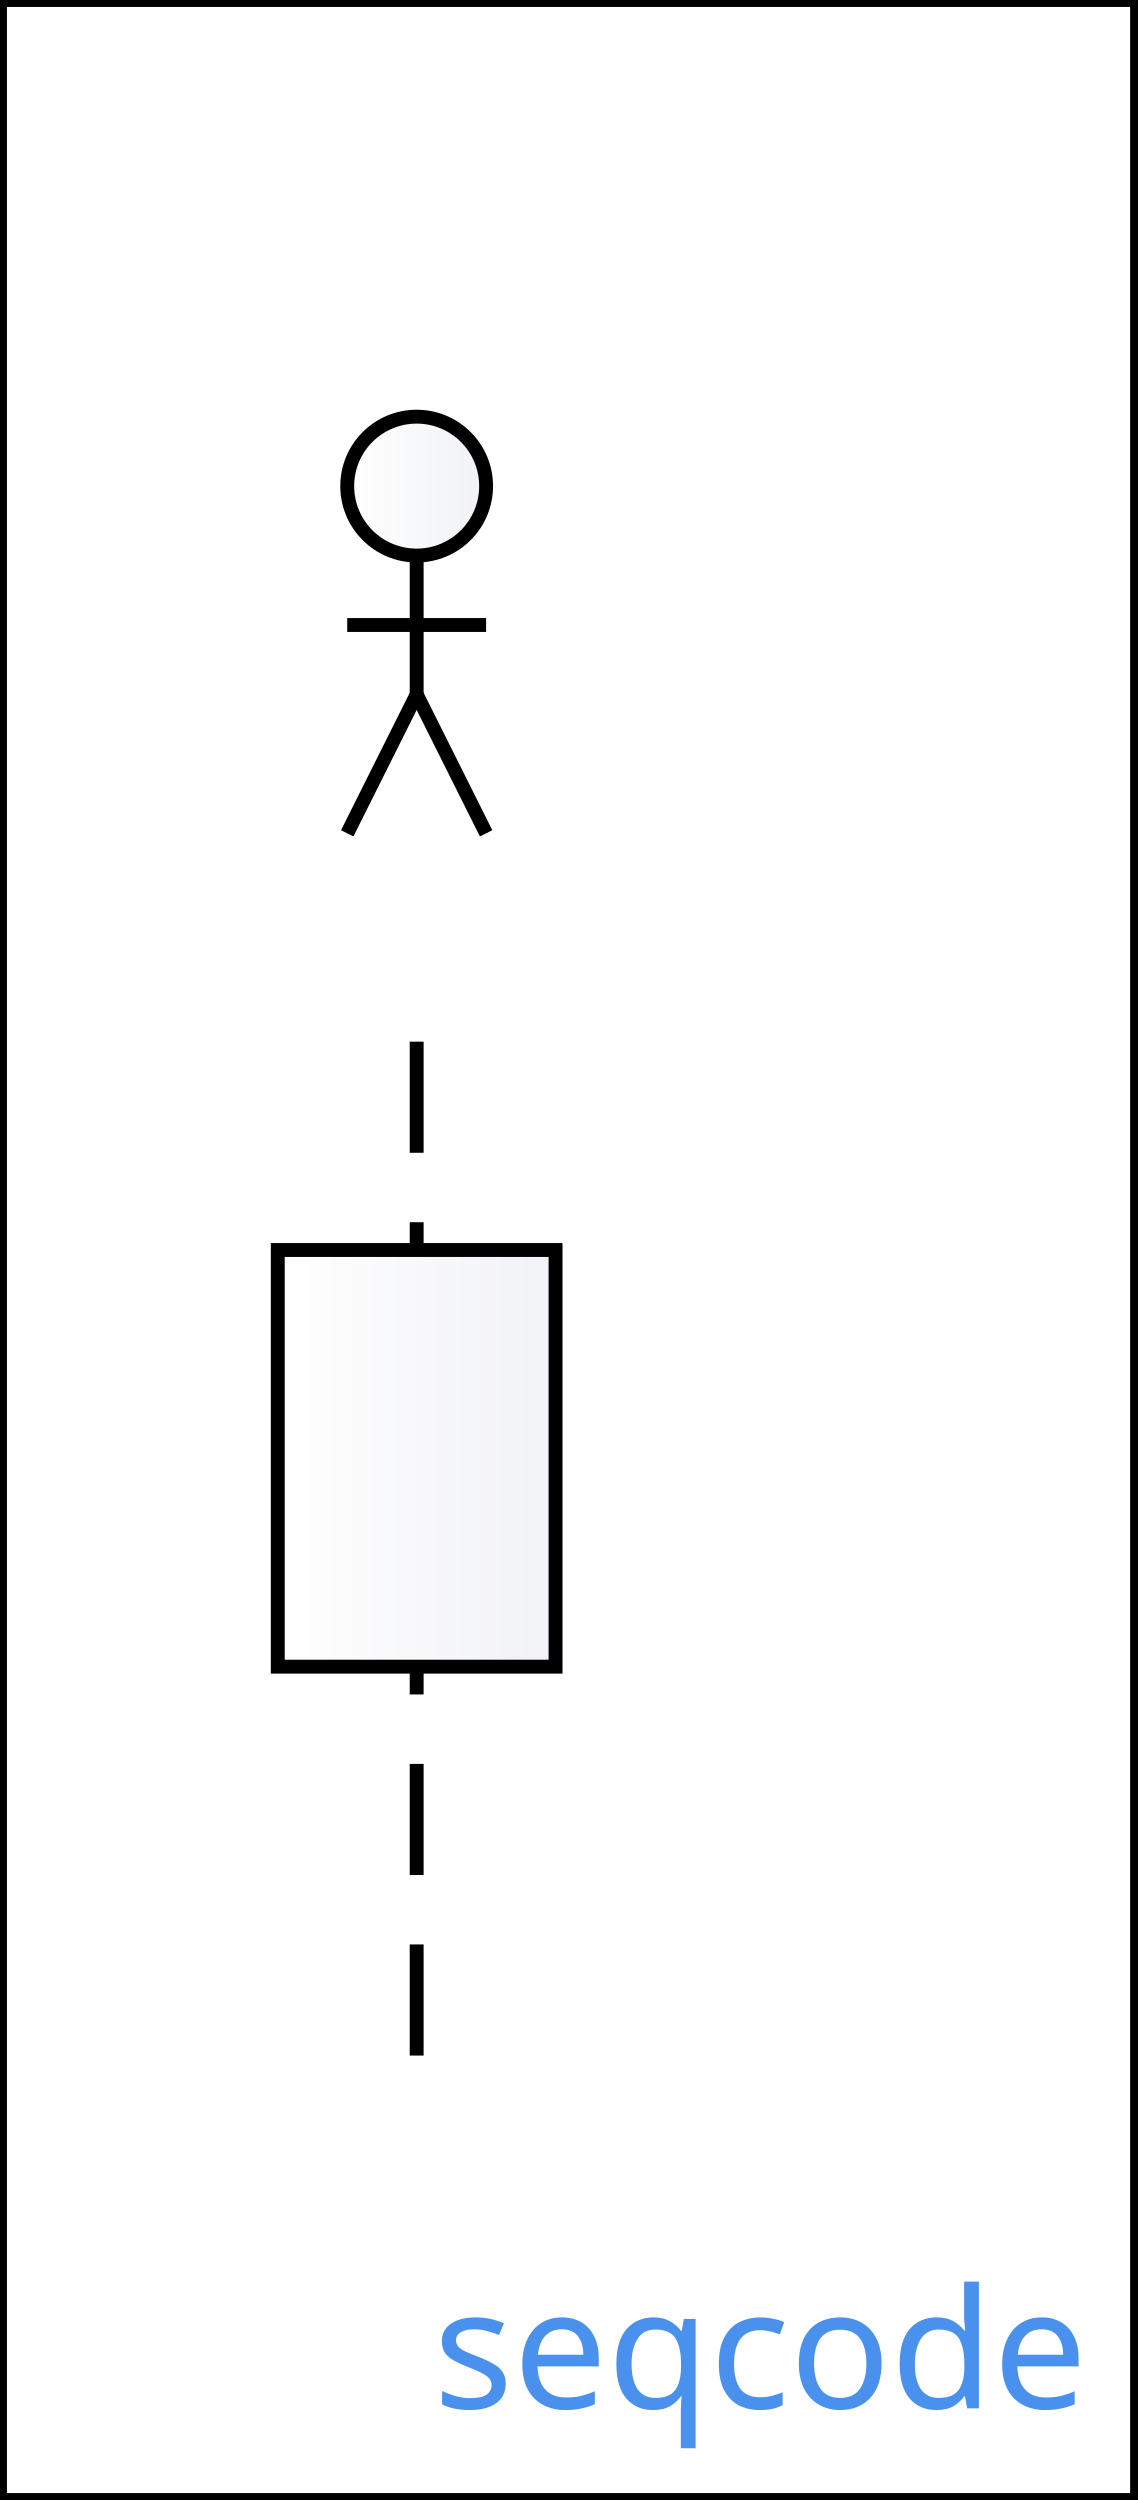
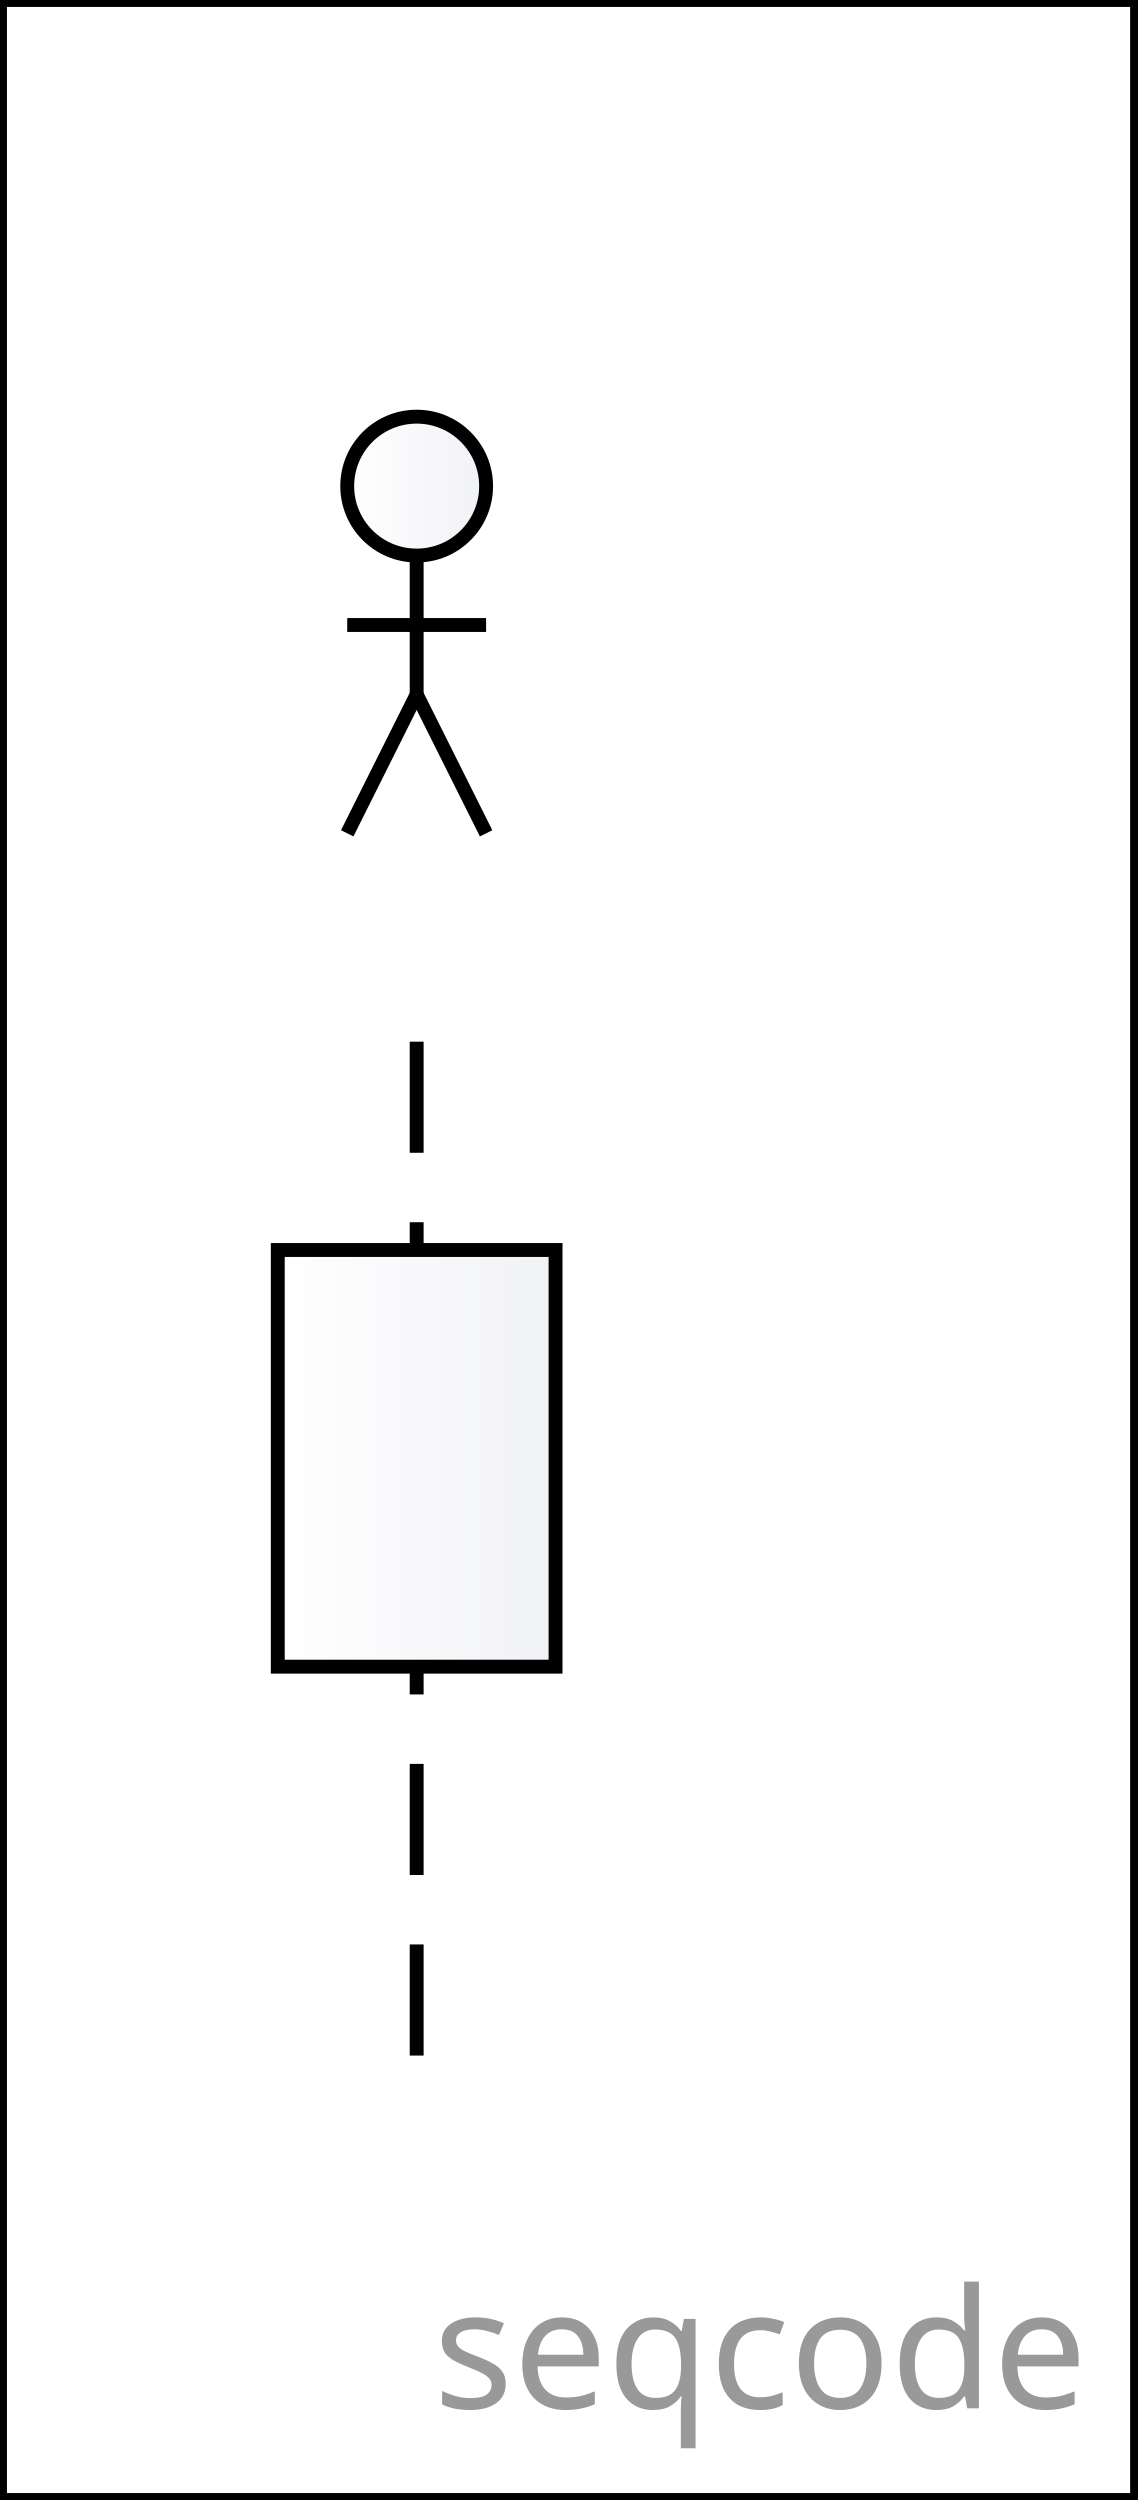
<svg xmlns="http://www.w3.org/2000/svg" version="1.1" width="81.87" height="180" viewBox="0 0 81.87 180">
  <defs>
    <linearGradient id="SvgjsLinearGradient1005">
      <stop stop-color="#ffffff" offset="0" />
      <stop stop-color="#f1f2f6" offset="1" />
    </linearGradient>
    <text id="seqcode">ident : </text>
  </defs>
  <rect width="81.87" height="180" fill="white" stroke-width="1" stroke="black" />
  <a href="http://seqcode.app" target="_blank">
-     <text text-anchor="end" font-size="12" font-weight="100" font-family="sans-serif" fill="#4a91ed" x="78.27" y="173.4">seqcode </text>
+     <text text-anchor="end" font-size="12" font-weight="100" font-family="verdana" fill="#999999" x="78.27" y="173.4">seqcode </text>
  </a>
  <line x1="30" y1="75" x2="30" y2="150" stroke-dasharray="8 5" stroke-width="1" stroke="black" />
  <g>
    <rect width="20" height="30" x="20" y="90" fill="url(#SvgjsLinearGradient1005)" stroke-width="1" stroke="black" />
  </g>
  <g transform="matrix(1,0,0,1,30,45)">
    <circle r="5" cx="0" cy="-10" fill="url(#SvgjsLinearGradient1005)" stroke-width="1" stroke="black" />
    <line x1="-5" y1="0" x2="5" y2="0" stroke-width="1" stroke="black" />
    <line x1="0" y1="-5" x2="0" y2="5" stroke-width="1" stroke="black" />
    <line x1="-5" y1="15" x2="0" y2="5" stroke-width="1" stroke="black" />
    <line x1="0" y1="5" x2="5" y2="15" stroke-width="1" stroke="black" />
  </g>
</svg>
